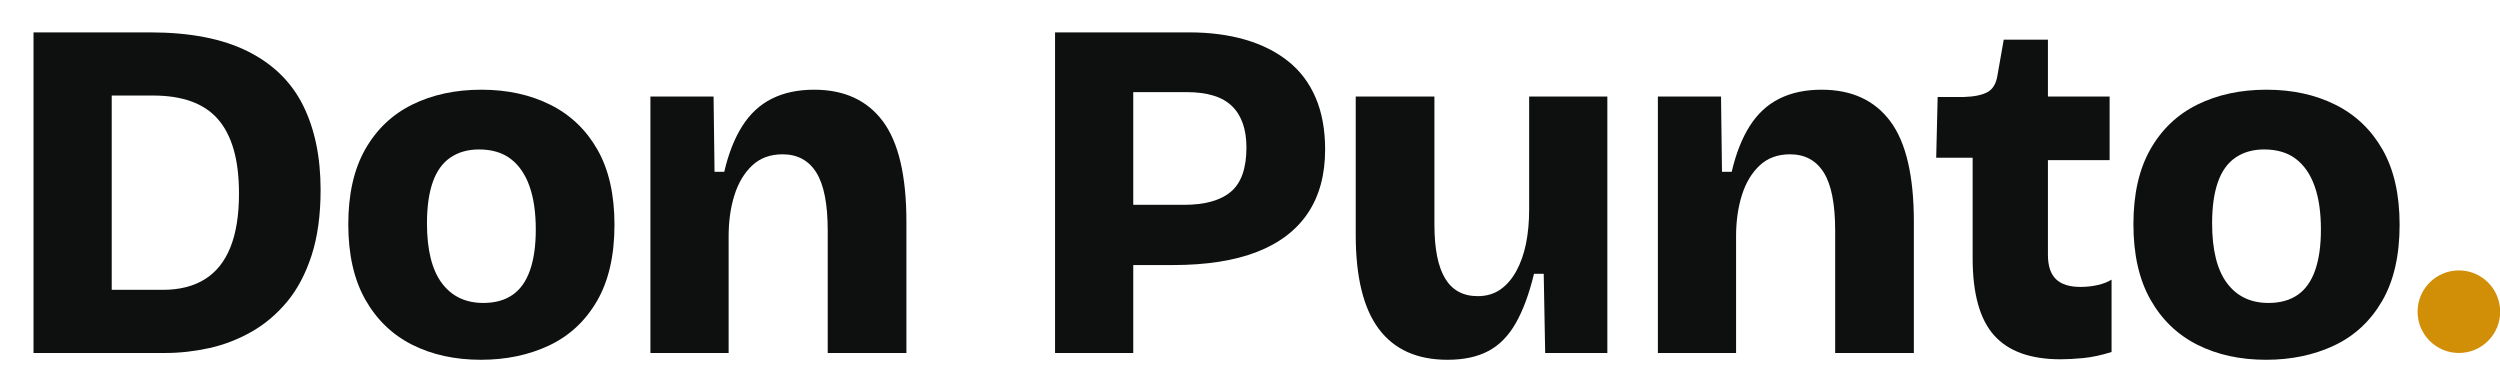
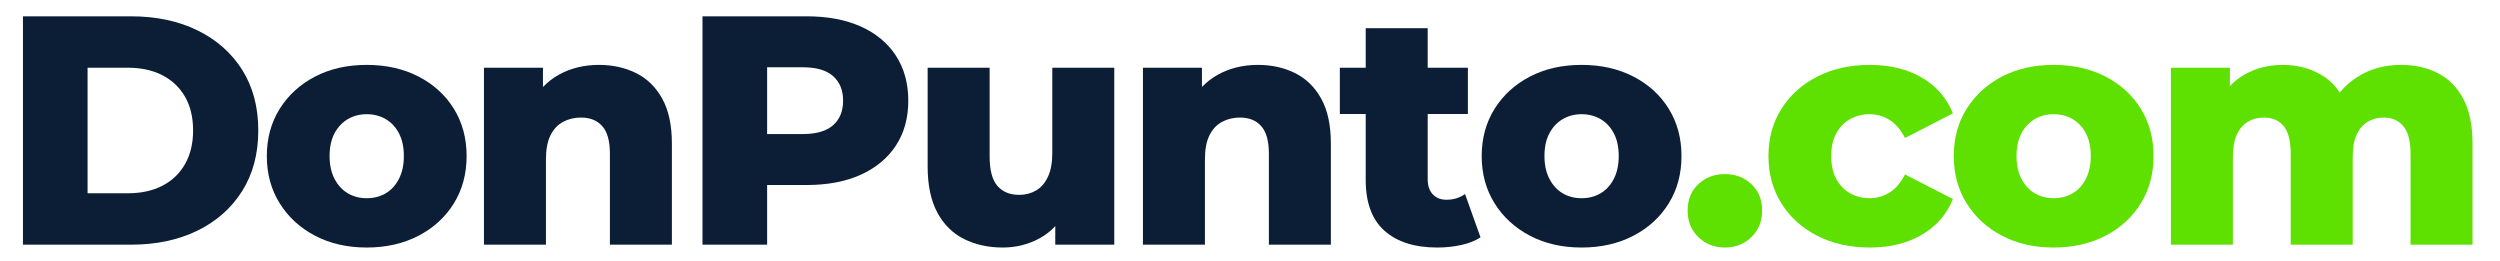
- <svg xmlns="http://www.w3.org/2000/svg" viewBox="0 0 1544 238">
-   <path transform="translate(0.00,218.00) scale(0.3,-0.3)" d="M144 0V130H335Q387 130 422.0 152.0Q457 174 474.5 218.0Q492 262 492 328Q492 381 481.0 419.0Q470 457 448.5 481.5Q427 506 393.5 518.0Q360 530 315 530H144V660H309Q432 660 510.0 621.0Q588 582 624.0 509.5Q660 437 660 336Q660 258 641.5 201.0Q623 144 591.0 105.5Q559 67 517.5 43.5Q476 20 430.5 10.0Q385 0 340 0ZM69 0V660H230V0Z" fill="#0D100E" />
-   <path transform="translate(205.50,218.00) scale(0.3,-0.3)" d="M305 -14Q225 -14 163.5 17.0Q102 48 67.0 110.0Q32 172 32 265Q32 358 67.0 419.5Q102 481 164.0 511.5Q226 542 306 542Q386 542 448.0 511.0Q510 480 545.0 418.5Q580 357 580 264Q580 169 544.0 107.0Q508 45 445.5 15.5Q383 -14 305 -14ZM310 103Q346 103 370.0 119.5Q394 136 406.0 170.0Q418 204 418 254Q418 307 405.0 343.5Q392 380 366.5 399.5Q341 419 301 419Q267 419 242.5 402.5Q218 386 206.0 352.0Q194 318 194 267Q194 185 224.5 144.0Q255 103 310 103Z" fill="#0D100E" />
-   <path transform="translate(383.10,218.00) scale(0.3,-0.3)" d="M62 0V318V528H192L194 373H214Q227 429 251.0 467.0Q275 505 312.0 523.5Q349 542 399 542Q492 542 540.5 477.0Q589 412 589 270V0H427V252Q427 334 403.5 371.5Q380 409 334 409Q296 409 271.5 386.0Q247 363 235.0 325.0Q223 287 223 240V0Z" fill="#0D100E" />
-   <path transform="translate(630.90,218.00) scale(0.3,-0.3)" d="M187 181V305H334Q399 305 431.0 332.0Q463 359 463 423Q463 479 433.5 508.0Q404 537 340 537H187V660H345Q409 660 460.5 645.0Q512 630 549.0 600.5Q586 571 605.5 525.5Q625 480 625 419Q625 341 589.5 288.0Q554 235 484.5 208.0Q415 181 311 181ZM69 0V660H230V0Z" fill="#0D100E" />
-   <path transform="translate(821.10,218.00) scale(0.3,-0.3)" d="M243 -14Q149 -14 101.5 49.5Q54 113 54 243V528H216V264Q216 190 238.0 153.5Q260 117 305 117Q332 117 351.5 130.5Q371 144 384.5 168.5Q398 193 404.5 225.0Q411 257 411 295V528H572V214V0H444L441 163H421Q406 101 383.5 61.5Q361 22 327.0 4.0Q293 -14 243 -14Z" fill="#0D100E" />
-   <path transform="translate(1005.30,218.00) scale(0.3,-0.3)" d="M62 0V318V528H192L194 373H214Q227 429 251.0 467.0Q275 505 312.0 523.5Q349 542 399 542Q492 542 540.5 477.0Q589 412 589 270V0H427V252Q427 334 403.5 371.5Q380 409 334 409Q296 409 271.5 386.0Q247 363 235.0 325.0Q223 287 223 240V0Z" fill="#0D100E" />
-   <path transform="translate(1192.20,218.00) scale(0.3,-0.3)" d="M268 -13Q175 -13 131.0 36.5Q87 86 87 195V402H12L15 527H69Q101 528 117.5 537.0Q134 546 138 571L151 645H242V528H369V397H242V202Q242 168 258.5 152.0Q275 136 309 136Q328 136 345.0 140.0Q362 144 373 151V2Q341 -8 314.5 -10.5Q288 -13 268 -13Z" fill="#0D100E" />
-   <path transform="translate(1308.00,218.00) scale(0.3,-0.3)" d="M305 -14Q225 -14 163.5 17.0Q102 48 67.0 110.0Q32 172 32 265Q32 358 67.0 419.5Q102 481 164.0 511.5Q226 542 306 542Q386 542 448.0 511.0Q510 480 545.0 418.5Q580 357 580 264Q580 169 544.0 107.0Q508 45 445.5 15.5Q383 -14 305 -14ZM310 103Q346 103 370.0 119.5Q394 136 406.0 170.0Q418 204 418 254Q418 307 405.0 343.5Q392 380 366.5 399.5Q341 419 301 419Q267 419 242.5 402.5Q218 386 206.0 352.0Q194 318 194 267Q194 185 224.5 144.0Q255 103 310 103Z" fill="#0D100E" />
-   <circle cx="1518.60" cy="192.50" r="25.50" fill="#D18E07" />
+ <svg xmlns="http://www.w3.org/2000/svg" viewBox="0 0 2299 240">
+   <path transform="translate(0.00,225.00) scale(0.3,-0.3)" d="M70.344 0V700H401.379Q517.138 700 605.052 657.035Q692.966 614.069 742.345 535.914Q791.725 457.759 791.725 350Q791.725 242.931 742.345 164.431Q692.966 85.931 605.052 42.965Q517.138 0 401.379 0ZM268.485 157.623H392.621Q452.861 157.623 497.498 180.502Q542.136 203.381 567.015 246.777Q591.894 290.173 591.894 350Q591.894 410.827 567.015 453.723Q542.136 496.619 497.498 519.498Q452.861 542.377 392.621 542.377H268.485Z" fill="#0B1E36" />
+   <path transform="translate(237.30,225.00) scale(0.3,-0.3)" d="M333.104 -8.759Q243.964 -8.759 175.033 27.276Q106.103 63.31 66.5 126.593Q26.896 189.875 26.896 271.57Q26.896 353.586 66.558 416.669Q106.219 479.752 175.024 515.428Q243.828 551.104 333.104 551.104Q422.38 551.104 491.702 515.448Q561.023 479.792 600.168 416.744Q639.312 353.697 639.312 271.566Q639.312 189.759 600.208 126.535Q561.105 63.31 491.667 27.276Q422.23 -8.759 333.104 -8.759ZM333.104 142.416Q365.552 142.416 391.137 157.364Q416.723 172.312 431.826 201.622Q446.929 230.932 446.929 271.557Q446.929 313.103 431.826 341.568Q416.723 370.033 391.137 384.981Q365.552 399.929 333.259 399.929Q300.967 399.929 275.381 384.981Q249.795 370.033 234.537 341.568Q219.278 313.103 219.278 271.557Q219.278 230.932 234.537 201.622Q249.795 172.312 275.359 157.364Q300.923 142.416 333.104 142.416Z" fill="#0B1E36" />
+   <path transform="translate(426.60,225.00) scale(0.3,-0.3)" d="M61.482 0V542.345H242.347V387.931L207.105 433.31Q237.553 491.586 291.743 521.345Q345.932 551.104 413.863 551.104Q477.484 551.104 528.174 525.759Q578.863 500.414 608.208 447.19Q637.553 393.966 637.553 309.828V0H447.55V278.896Q447.55 337.033 424.119 363.343Q400.689 389.653 359.138 389.653Q328.69 389.653 304.07 376.516Q279.45 363.378 265.467 335.344Q251.485 307.31 251.485 261.655V0Z" fill="#0B1E36" />
+   <path transform="translate(624.90,225.00) scale(0.3,-0.3)" d="M70.344 0V700H389.656Q485.794 700 555.587 668.776Q625.38 637.552 663.294 579.293Q701.208 521.034 701.208 441.275Q701.208 361.827 663.294 303.913Q625.38 245.999 555.587 214.43Q485.794 182.861 389.656 182.861H180.242L268.485 269.276V0ZM268.485 247.621 180.242 339.105H378.069Q440.102 339.105 470.74 366.225Q501.377 393.345 501.377 441.275Q501.377 489.516 470.74 516.636Q440.102 543.756 378.069 543.756H180.242L268.485 635.241Z" fill="#0B1E36" />
+   <path transform="translate(835.50,225.00) scale(0.3,-0.3)" d="M288.861 -8.759Q222.62 -8.759 170.275 17.276Q117.93 43.31 88.241 98.414Q58.551 153.517 58.551 239.414V542.345H248.554V270.346Q248.554 207.381 272.519 180.036Q296.484 152.692 339.104 152.692Q367.483 152.692 390.413 165.83Q413.344 178.967 426.981 207.502Q440.619 236.036 440.619 280.69V542.345H630.622V0H449.757V153.035L484.999 109.725Q456.62 50.069 403.741 20.655Q350.861 -8.759 288.861 -8.759Z" fill="#0B1E36" />
+   <path transform="translate(1032.60,225.00) scale(0.3,-0.3)" d="M61.482 0V542.345H242.347V387.931L207.105 433.31Q237.553 491.586 291.743 521.345Q345.932 551.104 413.863 551.104Q477.484 551.104 528.174 525.759Q578.863 500.414 608.208 447.19Q637.553 393.966 637.553 309.828V0H447.55V278.896Q447.55 337.033 424.119 363.343Q400.689 389.653 359.138 389.653Q328.69 389.653 304.07 376.516Q279.45 363.378 265.467 335.344Q251.485 307.31 251.485 261.655V0Z" fill="#0B1E36" />
+   <path transform="translate(1230.90,225.00) scale(0.3,-0.3)" d="M302.829 -8.759Q198.828 -8.759 141.103 42.483Q83.379 93.725 83.379 198.036V663.483H273.382V200.346Q273.382 170.691 289.054 154.209Q304.726 137.726 330.312 137.726Q363.656 137.726 387.829 155.209L435.312 22.414Q410.553 6.483 375.605 -1.138Q340.656 -8.759 302.829 -8.759ZM4.034 400.619V542.345H396.553V400.619Z" fill="#0B1E36" />
+   <path transform="translate(1354.50,225.00) scale(0.3,-0.3)" d="M333.104 -8.759Q243.964 -8.759 175.033 27.276Q106.103 63.31 66.5 126.593Q26.896 189.875 26.896 271.57Q26.896 353.586 66.558 416.669Q106.219 479.752 175.024 515.428Q243.828 551.104 333.104 551.104Q422.38 551.104 491.702 515.448Q561.023 479.792 600.168 416.744Q639.312 353.697 639.312 271.566Q639.312 189.759 600.208 126.535Q561.105 63.31 491.667 27.276Q422.23 -8.759 333.104 -8.759ZM333.104 142.416Q365.552 142.416 391.137 157.364Q416.723 172.312 431.826 201.622Q446.929 230.932 446.929 271.557Q446.929 313.103 431.826 341.568Q416.723 370.033 391.137 384.981Q365.552 399.929 333.259 399.929Q300.967 399.929 275.381 384.981Q249.795 370.033 234.537 341.568Q219.278 313.103 219.278 271.557Q219.278 230.932 234.537 201.622Q249.795 172.312 275.359 157.364Q300.923 142.416 333.104 142.416Z" fill="#0B1E36" />
+   <path transform="translate(1543.80,225.00) scale(0.3,-0.3)" d="M141.449 -8.759Q93.207 -8.759 60.172 23.086Q27.137 54.932 27.137 104.484Q27.137 155.036 60.172 185.692Q93.207 216.347 141.449 216.347Q189.381 216.347 222.416 185.692Q255.451 155.036 255.451 104.484Q255.451 54.932 222.416 23.086Q189.381 -8.759 141.449 -8.759Z" fill="#5EE000" />
+   <path transform="translate(1618.20,225.00) scale(0.3,-0.3)" d="M337.794 -8.759Q247.517 -8.759 177.155 26.931Q106.793 62.621 66.844 126.19Q26.896 189.759 26.896 271.517Q26.896 353.586 66.844 416.656Q106.793 479.725 177.155 515.414Q247.517 551.104 337.794 551.104Q430.036 551.104 497.002 512.138Q563.967 473.172 592.209 402.448L445.448 326.998Q425.965 364.998 397.896 382.464Q369.828 399.929 336.794 399.929Q304.346 399.929 277.415 384.981Q250.485 370.033 234.882 341.568Q219.278 313.103 219.278 271.517Q219.278 229.932 234.882 201.122Q250.485 172.312 277.415 157.364Q304.346 142.416 336.794 142.416Q369.828 142.416 397.896 159.726Q425.965 177.036 445.448 215.347L592.209 139.898Q563.967 69.483 497.002 30.362Q430.036 -8.759 337.794 -8.759Z" fill="#5EE000" />
+   <path transform="translate(1788.60,225.00) scale(0.3,-0.3)" d="M333.104 -8.759Q243.964 -8.759 175.033 27.276Q106.103 63.31 66.5 126.593Q26.896 189.875 26.896 271.57Q26.896 353.586 66.558 416.669Q106.219 479.752 175.024 515.428Q243.828 551.104 333.104 551.104Q422.38 551.104 491.702 515.448Q561.023 479.792 600.168 416.744Q639.312 353.697 639.312 271.566Q639.312 189.759 600.208 126.535Q561.105 63.31 491.667 27.276Q422.23 -8.759 333.104 -8.759ZM333.104 142.416Q365.552 142.416 391.137 157.364Q416.723 172.312 431.826 201.622Q446.929 230.932 446.929 271.557Q446.929 313.103 431.826 341.568Q416.723 370.033 391.137 384.981Q365.552 399.929 333.259 399.929Q300.967 399.929 275.381 384.981Q249.795 370.033 234.537 341.568Q219.278 313.103 219.278 271.557Q219.278 230.932 234.537 201.622Q249.795 172.312 275.359 157.364Q300.923 142.416 333.104 142.416Z" fill="#5EE000" />
+   <path transform="translate(1977.90,225.00) scale(0.3,-0.3)" d="M61.482 0V542.345H242.347V390.621L206.415 434Q235.863 492.276 287.708 521.69Q339.553 551.104 404.484 551.104Q477.415 551.104 532.915 513.759Q588.415 476.414 607.105 397.276L545.242 410.448Q573.69 475.656 632.121 513.38Q690.552 551.104 767.483 551.104Q830.414 551.104 879.914 525.759Q929.414 500.414 957.759 447.19Q986.104 393.966 986.104 309.828V0H796.101V278.896Q796.101 337.033 773.981 363.343Q751.86 389.653 713.999 389.653Q686.552 389.653 664.966 376.86Q643.38 364.068 631.087 337.758Q618.794 311.448 618.794 268.552V0H428.791V278.896Q428.791 337.033 407.361 363.343Q385.93 389.653 346.69 389.653Q319.242 389.653 297.656 376.86Q276.071 364.068 263.778 337.758Q251.485 311.448 251.485 268.552V0Z" fill="#5EE000" />
</svg>
